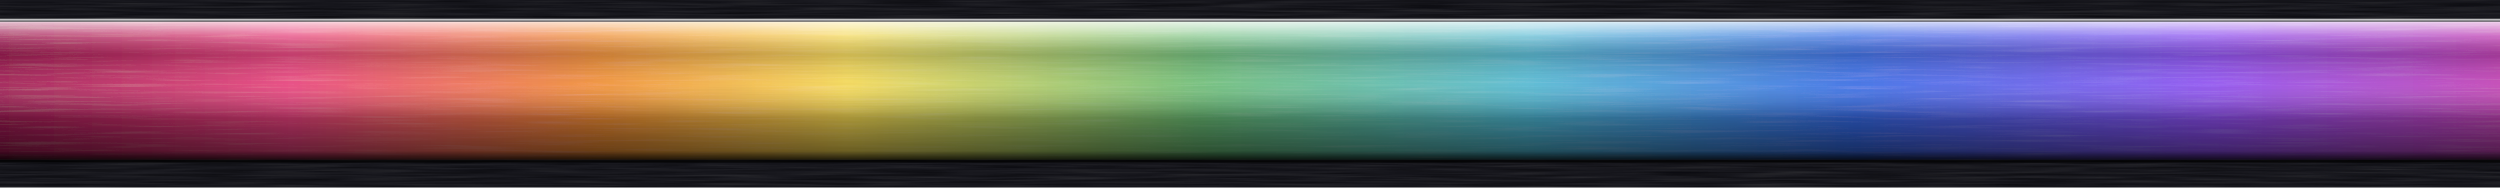
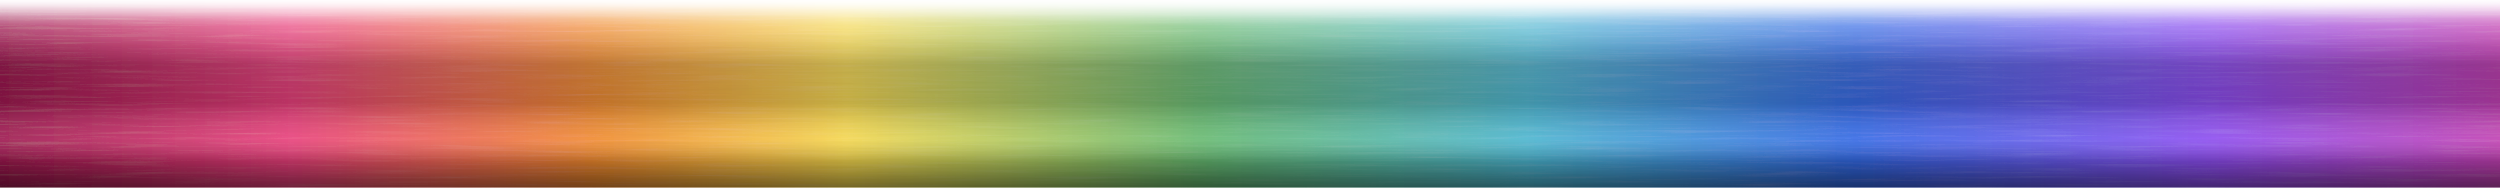
<svg xmlns="http://www.w3.org/2000/svg" viewBox="0 0 1600 120" preserveAspectRatio="none">
  <defs>
    <linearGradient id="spectrum" x1="0" y1="0" x2="1" y2="0">
      <stop offset="0" stop-color="#9b174d" />
      <stop offset="0.12" stop-color="#e83f7a" />
      <stop offset="0.24" stop-color="#f08a2d" />
      <stop offset="0.34" stop-color="#f4d64d" />
      <stop offset="0.48" stop-color="#66b96f" />
      <stop offset="0.61" stop-color="#4bb5cf" />
      <stop offset="0.74" stop-color="#3268e4" />
      <stop offset="0.88" stop-color="#8c4df0" />
      <stop offset="1" stop-color="#c33fb0" />
    </linearGradient>
-     <linearGradient id="metal" x1="0" y1="0" x2="0" y2="1">
-       <stop offset="0" stop-color="#ffffff" stop-opacity="0.72" />
-       <stop offset="0.10" stop-color="#ffffff" stop-opacity="0.24" />
-       <stop offset="0.24" stop-color="#05050a" stop-opacity="0.18" />
-       <stop offset="0.45" stop-color="#ffffff" stop-opacity="0.10" />
-       <stop offset="0.70" stop-color="#05050a" stop-opacity="0.32" />
-       <stop offset="1" stop-color="#000000" stop-opacity="0.62" />
+     <linearGradient id="gloss" x1="0" y1="0" x2="0" y2="1">
+       <stop offset="0" stop-color="#ffffff" stop-opacity="0.92" />
+       <stop offset="0.05" stop-color="#ffffff" stop-opacity="0.50" />
+       <stop offset="0.14" stop-color="#ffffff" stop-opacity="0.12" />
+       <stop offset="0.34" stop-color="#05050a" stop-opacity="0.22" />
+       <stop offset="0.55" stop-color="#05050a" stop-opacity="0.20" />
+       <stop offset="0.74" stop-color="#ffffff" stop-opacity="0.10" />
+       <stop offset="0.86" stop-color="#000000" stop-opacity="0.22" />
+       <stop offset="1" stop-color="#000000" stop-opacity="0.52" />
    </linearGradient>
-     <linearGradient id="edge" x1="0" y1="0" x2="0" y2="1">
-       <stop offset="0" stop-color="#ffffff" stop-opacity="0.88" />
-       <stop offset="0.03" stop-color="#ffffff" stop-opacity="0" />
-       <stop offset="0.92" stop-color="#000000" stop-opacity="0" />
-       <stop offset="1" stop-color="#000000" stop-opacity="0.82" />
+     <radialGradient id="shine" cx="50%" cy="-8%" r="72%">
+       <stop offset="0" stop-color="#ffffff" stop-opacity="0.60" />
+       <stop offset="0.30" stop-color="#ffffff" stop-opacity="0.14" />
+       <stop offset="1" stop-color="#ffffff" stop-opacity="0" />
+     </radialGradient>
+     <linearGradient id="glaze" x1="0" y1="0" x2="0" y2="1">
+       <stop offset="0" stop-color="#ffffff" stop-opacity="0.85" />
+       <stop offset="0.4" stop-color="#ffffff" stop-opacity="0.18" />
+       <stop offset="1" stop-color="#ffffff" stop-opacity="0" />
    </linearGradient>
    <filter id="brushed" x="-4%" y="-40%" width="108%" height="180%">
      <feTurbulence type="fractalNoise" baseFrequency="0.018 0.64" numOctaves="2" seed="42" result="noise" />
      <feColorMatrix in="noise" type="saturate" values="0" />
      <feComponentTransfer>
-         <feFuncA type="table" tableValues="0 0.18" />
+         <feFuncA type="table" tableValues="0 0.14" />
      </feComponentTransfer>
      <feBlend in="SourceGraphic" mode="overlay" />
    </filter>
-     <radialGradient id="shine" cx="50%" cy="0%" r="62%">
-       <stop offset="0" stop-color="#ffffff" stop-opacity="0.38" />
-       <stop offset="0.34" stop-color="#ffffff" stop-opacity="0.10" />
-       <stop offset="1" stop-color="#ffffff" stop-opacity="0" />
-     </radialGradient>
  </defs>
-   <rect width="1600" height="120" fill="#07070d" />
-   <rect y="14" width="1600" height="88" rx="0" fill="url(#spectrum)" filter="url(#brushed)" />
-   <rect y="14" width="1600" height="88" fill="url(#metal)" />
-   <rect y="14" width="1600" height="88" fill="url(#shine)" />
-   <rect y="12" width="1600" height="92" fill="url(#edge)" />
+   <rect width="1600" height="120" fill="url(#spectrum)" filter="url(#brushed)" />
+   <rect width="1600" height="120" fill="url(#gloss)" />
+   <rect width="1600" height="120" fill="url(#shine)" />
+   <rect width="1600" height="30" fill="url(#glaze)" />
</svg>
